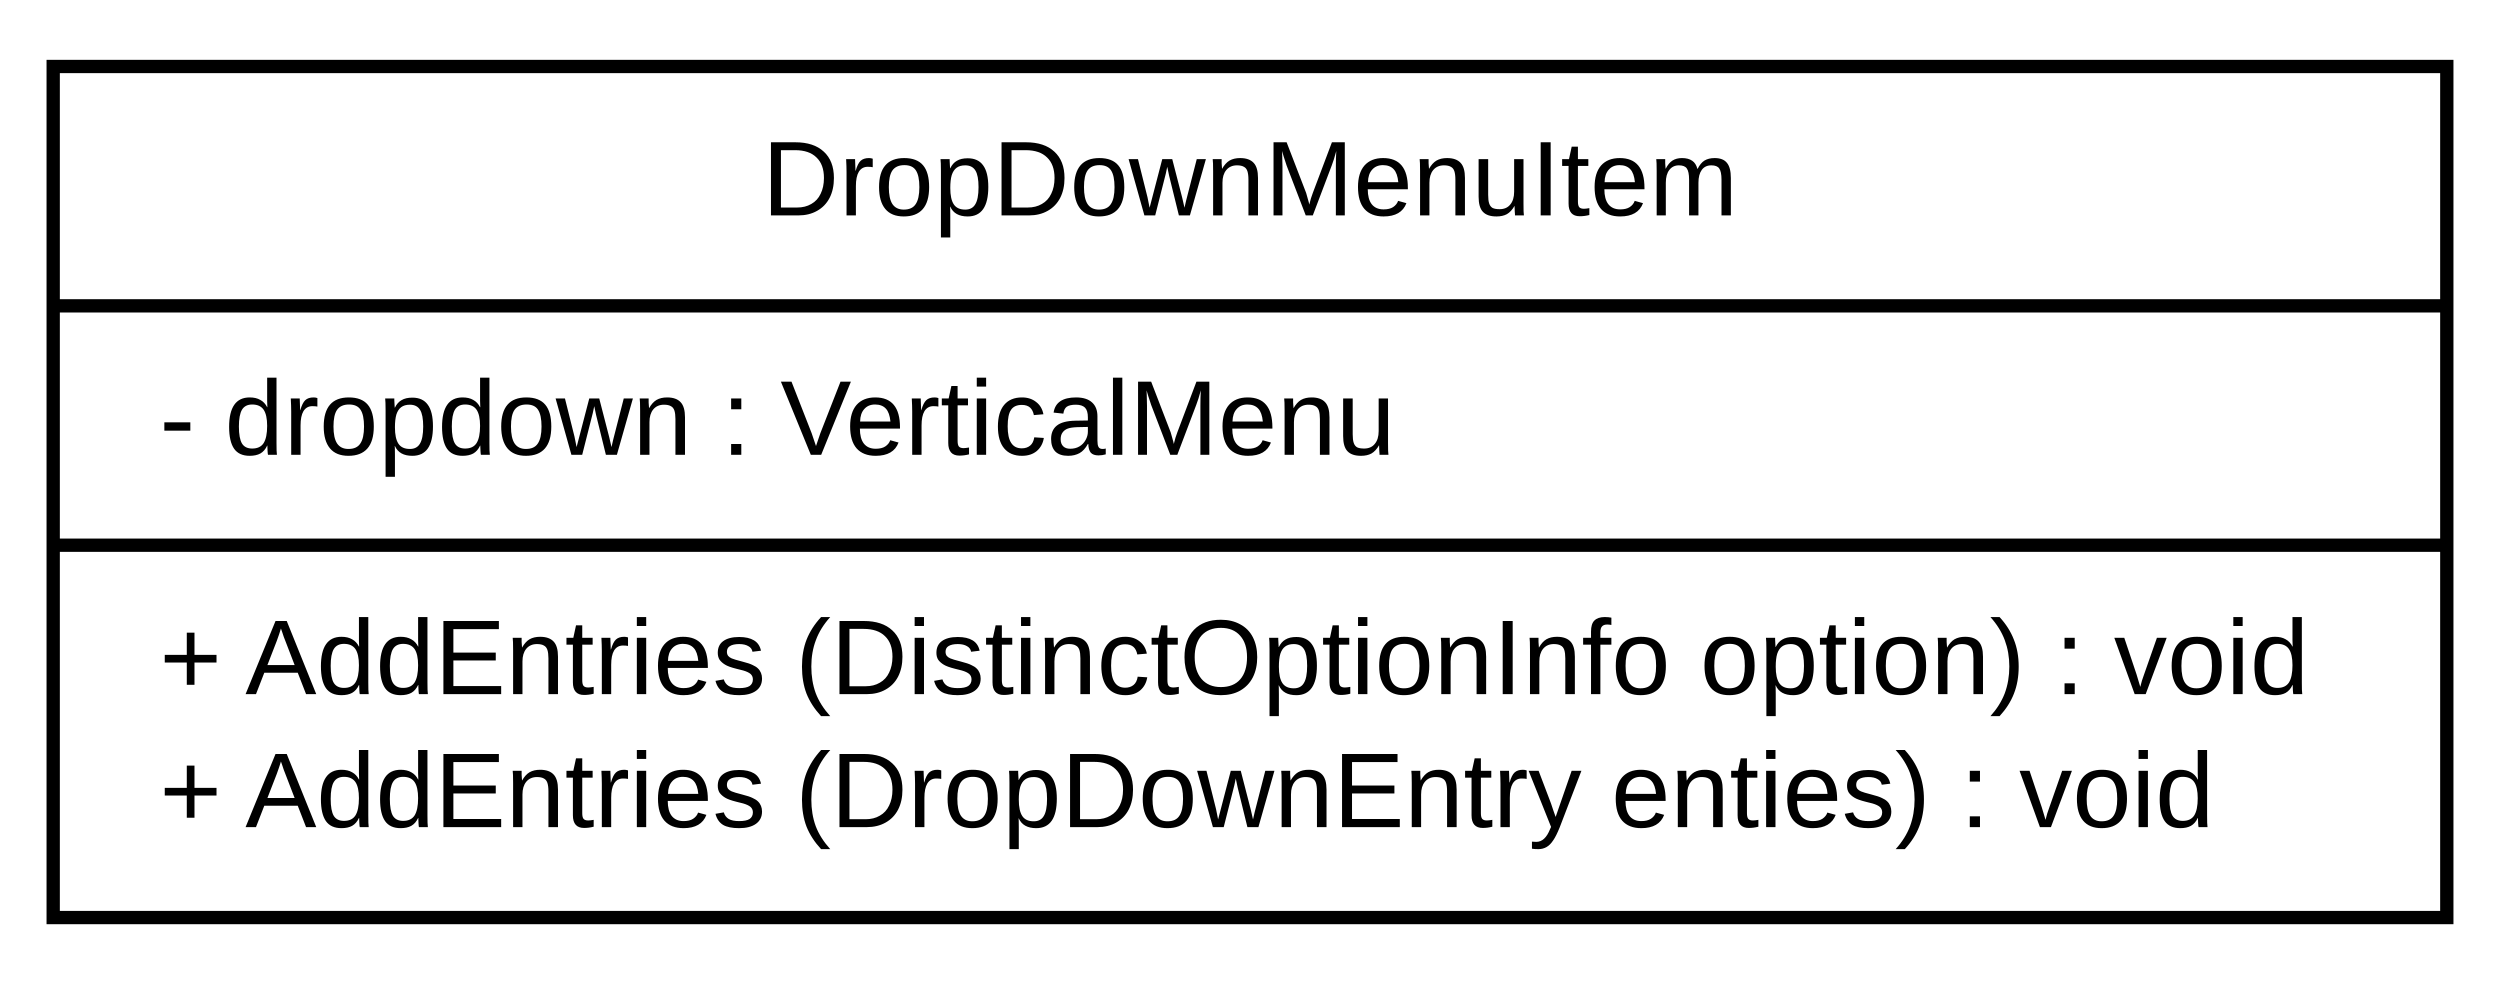
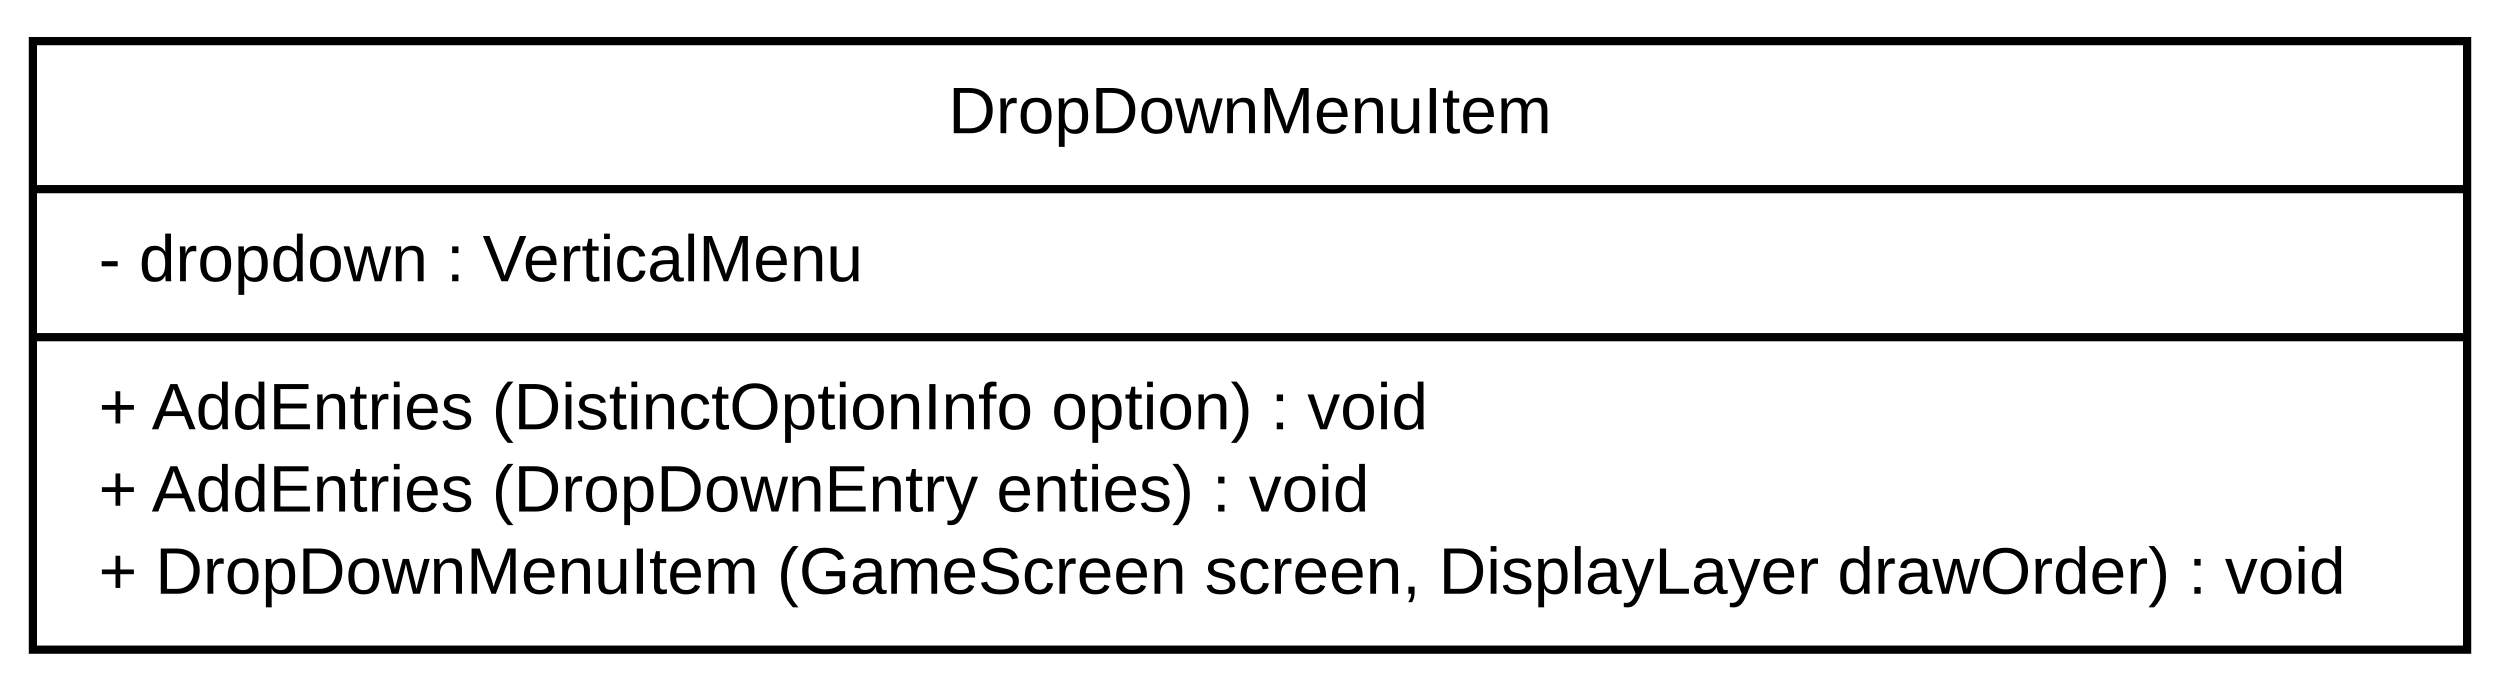
- <svg xmlns="http://www.w3.org/2000/svg" width="188pt" height="74pt" viewBox="0.00 0.00 188.00 74.00">
-   <g id="graph1" class="graph" transform="scale(1 1) rotate(0) translate(4 70)">
-     <polygon fill="white" stroke="white" points="-4,5 -4,-70 185,-70 185,5 -4,5" />
+ <svg xmlns="http://www.w3.org/2000/svg" width="304pt" height="84pt" viewBox="0.00 0.00 304.00 84.00">
+   <g id="graph1" class="graph" transform="scale(1 1) rotate(0) translate(4 80)">
+     <polygon fill="white" stroke="white" points="-4,5 -4,-80 301,-80 301,5 -4,5" />
    <g id="node1" class="node">
-       <polygon fill="#ffffff" stroke="black" points="0,-1 0,-65 180,-65 180,-1 0,-1" />
-       <text text-anchor="middle" x="90" y="-53.8" font-family="Arial" font-size="8.00">DropDownMenuItem</text>
-       <polyline fill="none" stroke="black" points="0,-47 180,-47 " />
-       <text text-anchor="start" x="8" y="-35.8" font-family="Arial" font-size="8.00">- dropdown : VerticalMenu</text>
-       <polyline fill="none" stroke="black" points="0,-29 180,-29 " />
-       <text text-anchor="start" x="8" y="-17.8" font-family="Arial" font-size="8.00">+ AddEntries (DistinctOptionInfo option) : void</text>
-       <text text-anchor="start" x="8" y="-7.8" font-family="Arial" font-size="8.00">+ AddEntries (DropDownEntry enties) : void</text>
+       <polygon fill="#ffffff" stroke="black" points="0,-1 0,-75 296,-75 296,-1 0,-1" />
+       <text text-anchor="middle" x="148" y="-63.8" font-family="Arial" font-size="8.00">DropDownMenuItem</text>
+       <polyline fill="none" stroke="black" points="0,-57 296,-57 " />
+       <text text-anchor="start" x="8" y="-45.8" font-family="Arial" font-size="8.00">- dropdown : VerticalMenu</text>
+       <polyline fill="none" stroke="black" points="0,-39 296,-39 " />
+       <text text-anchor="start" x="8" y="-27.8" font-family="Arial" font-size="8.00">+ AddEntries (DistinctOptionInfo option) : void</text>
+       <text text-anchor="start" x="8" y="-17.8" font-family="Arial" font-size="8.00">+ AddEntries (DropDownEntry enties) : void</text>
+       <text text-anchor="start" x="8" y="-7.8" font-family="Arial" font-size="8.00">+ DropDownMenuItem (GameScreen screen, DisplayLayer drawOrder) : void</text>
    </g>
  </g>
</svg>
